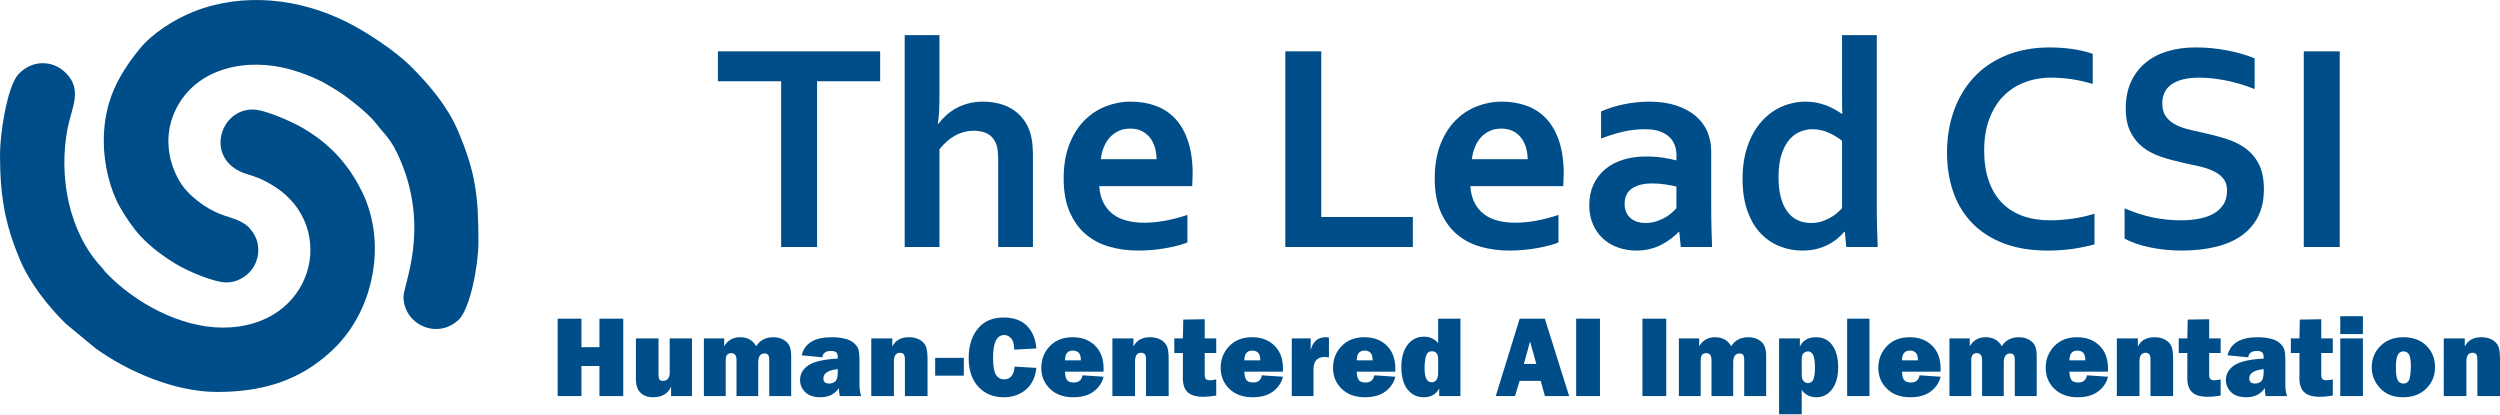
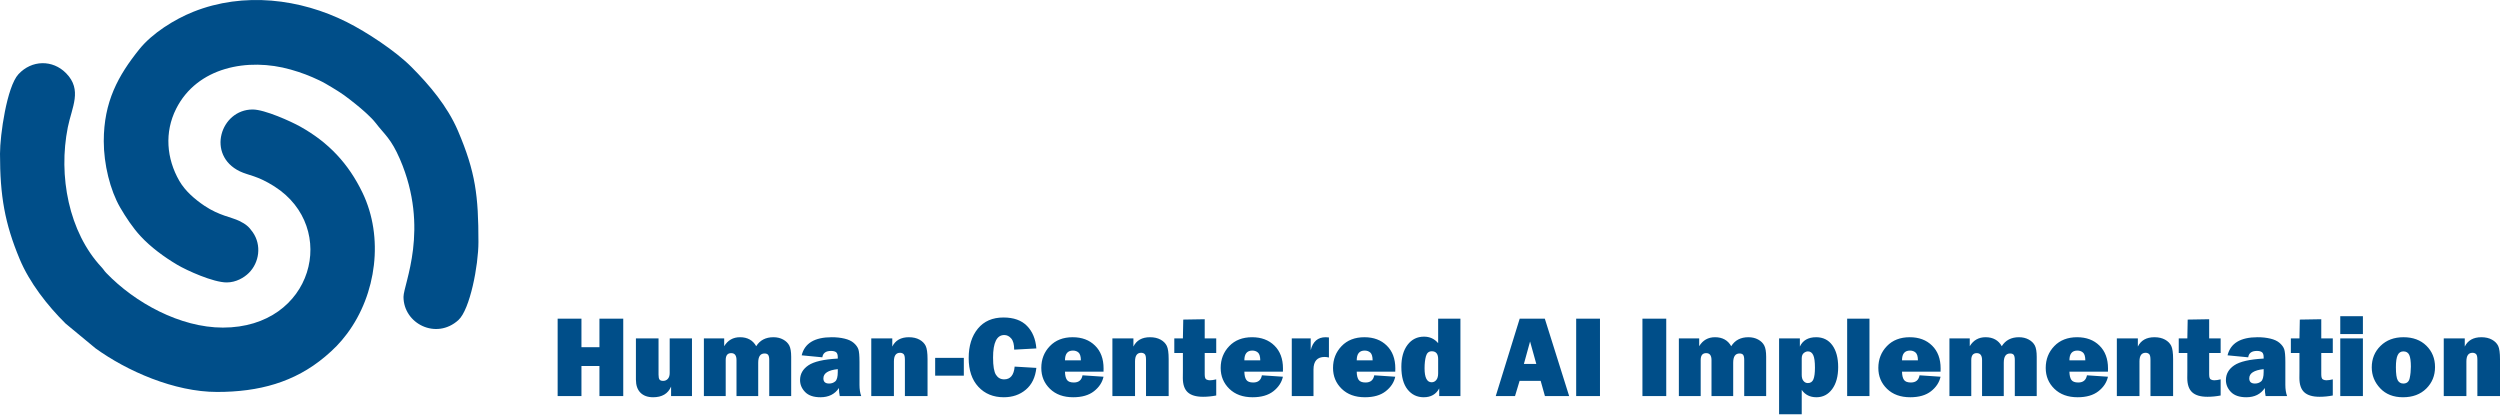
<svg xmlns="http://www.w3.org/2000/svg" width="2472" height="410" fill="none" viewBox="0 0 2472 410">
-   <path fill="#004E89" d="M807.946 244.208H772.4V80.368h-62.529V50.732h160.437v29.636h-62.362v163.84ZM928.931 91.812c0 7.268-.104 13.199-.334 17.878-.251 4.699-.648 8.897-1.253 12.656h.605c2.026-2.673 4.491-5.388 7.415-8.103 2.944-2.674 6.16-5.034 9.711-7.018 3.509-1.984 7.518-3.613 12.009-4.845 4.49-1.232 9.44-1.88 14.807-1.88 4.636 0 9.147.46 13.533 1.4 4.407.877 8.5 2.318 12.301 4.239 3.805 1.922 7.245 4.449 10.425 7.561 3.11 3.049 5.76 6.704 7.89 10.964 1.84 3.697 3.15 7.853 4.05 12.426.84 4.658 1.28 10.276 1.28 16.938v90.18h-34.359v-85.585c0-4.344-.208-7.895-.605-10.61-.397-2.757-1.024-5.137-2.026-7.163-2.026-4.24-4.887-7.247-8.625-8.981-3.76-1.733-8.062-2.61-12.886-2.61-6.621.083-12.761 1.67-18.421 4.782-5.638 3.049-10.776 7.602-15.517 13.575v96.592h-34.376V34.734h34.376v57.078Zm202.369 128.4c6.67 0 13.62-.648 20.83-1.984 7.26-1.337 14.57-3.258 21.99-5.723v27.213c-4.41 1.921-11.22 3.759-20.41 5.472-9.12 1.733-18.67 2.569-28.48 2.569-9.92 0-19.36-1.274-28.3-3.843-8.9-2.527-16.69-6.662-23.41-12.343-6.67-5.681-11.95-13.095-15.9-22.138-3.9-9.085-5.87-20.049-5.87-32.977 0-12.74 1.82-23.85 5.52-33.436 3.65-9.524 8.6-17.418 14.76-23.704 6.19-6.266 13.24-10.965 21.24-14.119 7.96-3.111 16.21-4.699 24.69-4.699 8.9 0 17.08 1.337 24.6 4.052 7.46 2.673 13.97 6.913 19.4 12.698 5.5 5.785 9.74 13.178 12.74 22.263 3.07 9.148 4.6 19.861 4.6 32.309-.11 4.782-.25 8.876-.44 12.238h-91.96c.5 6.516 1.92 12.051 4.35 16.687 2.42 4.595 5.53 8.354 9.48 11.215 3.9 2.861 8.44 4.992 13.64 6.266 5.22 1.336 10.86 1.984 16.93 1.984Zm-13.74-93.042c-4.34 0-8.18.794-11.59 2.381-3.36 1.629-6.29 3.738-8.75 6.516-2.46 2.757-4.39 5.973-5.83 9.628-1.48 3.655-2.42 7.56-2.9 11.695h55.09c0-4.135-.54-8.04-1.67-11.695-1.08-3.655-2.71-6.871-4.88-9.628-2.18-2.778-4.89-4.887-8.11-6.516-3.25-1.587-7.01-2.381-11.36-2.381ZM1306.46 50.732v163.841h90.56v29.635h-126.1V50.732h35.54Zm191.75 169.48c6.66 0 13.63-.648 20.84-1.984 7.27-1.337 14.58-3.258 21.97-5.723v27.213c-4.39 1.921-11.21 3.759-20.38 5.472-9.15 1.733-18.67 2.569-28.51 2.569-9.92 0-19.34-1.274-28.28-3.843-8.9-2.527-16.71-6.662-23.41-12.343-6.66-5.681-11.95-13.095-15.91-22.138-3.89-9.085-5.87-20.049-5.87-32.977 0-12.74 1.83-23.85 5.53-33.436 3.66-9.524 8.58-17.418 14.77-23.704 6.16-6.266 13.24-10.965 21.24-14.119 7.93-3.111 16.18-4.699 24.68-4.699 8.88 0 17.09 1.337 24.58 4.052 7.46 2.673 14 6.913 19.43 12.698 5.47 5.785 9.71 13.178 12.74 22.263 3.04 9.148 4.57 19.861 4.57 32.309-.08 4.782-.23 8.876-.44 12.238h-91.93c.48 6.516 1.92 12.051 4.34 16.687 2.42 4.595 5.51 8.354 9.48 11.215 3.89 2.861 8.44 4.992 13.62 6.266 5.24 1.336 10.86 1.984 16.94 1.984Zm-13.72-93.042c-4.35 0-8.21.794-11.62 2.381-3.36 1.629-6.26 3.738-8.73 6.516-2.46 2.757-4.4 5.973-5.82 9.628-1.49 3.655-2.43 7.56-2.93 11.695h55.12c0-4.135-.55-8.04-1.67-11.695-1.09-3.655-2.72-6.871-4.91-9.628-2.17-2.778-4.89-4.887-8.08-6.516-3.26-1.587-7.02-2.381-11.36-2.381Zm175.99 102.127h-.6c-1.93 2.025-4.2 4.093-6.92 6.223-2.71 2.11-5.82 4.135-9.27 6.015-3.47 1.88-7.31 3.362-11.55 4.49-4.26 1.149-8.85 1.734-13.78 1.734-6.67 0-12.89-1.024-18.67-3.112-5.83-2.068-10.76-5.075-14.92-8.981-4.13-3.905-7.41-8.583-9.77-14.18-2.38-5.535-3.55-11.738-3.55-18.567 0-7.539 1.38-14.264 4.09-20.3 2.76-5.973 6.62-11.006 11.51-15.141 4.93-4.156 10.82-7.31 17.67-9.482 6.83-2.172 14.43-3.258 22.72-3.258 6.08 0 11.65.397 16.79 1.128 5.08.793 9.59 1.733 13.43 2.757v-5.618c0-3.258-.54-6.433-1.67-9.44-1.09-3.049-2.86-5.723-5.35-8.104-2.46-2.36-5.68-4.197-9.62-5.618-3.95-1.378-8.8-2.067-14.48-2.067-6.91 0-13.86.731-20.82 2.255-6.91 1.546-14.47 3.864-22.58 6.913v-26.753c7.06-3.07 14.52-5.43 22.43-7.059 7.94-1.692 16.19-2.527 24.88-2.632 10.23 0 19.21 1.253 26.88 3.76 7.64 2.527 14.12 5.973 19.25 10.379 5.18 4.386 9.09 9.566 11.66 15.539 2.5 5.994 3.8 12.51 3.8 19.506v52.838c0 9.294.08 17.251.29 23.913.19 6.621.4 12.531.58 17.773h-30.95l-1.48-14.911Zm-2.82-44.84c-3.26-.794-7.02-1.483-11.26-2.13-4.24-.627-8.54-.94-12.84-.94-8.4 0-15.02 1.692-19.84 4.991-4.89 3.363-7.31 8.438-7.31 15.309 0 3.174.54 5.931 1.67 8.291 1.09 2.381 2.57 4.365 4.45 5.89 1.88 1.524 4.09 2.715 6.56 3.508 2.52.731 5.2 1.128 7.95 1.128 3.47 0 6.77-.439 9.84-1.378 3.05-.898 5.91-2.068 8.48-3.467a40.452 40.452 0 0 0 7.02-4.678c2.07-1.776 3.86-3.467 5.28-5.096v-21.428Zm133.08 36.047c3.36 0 6.58-.439 9.63-1.274a47.633 47.633 0 0 0 8.6-3.509c2.72-1.482 5.08-3.07 7.16-4.803 2.07-1.775 3.85-3.446 5.29-5.075v-66.56c-4.05-3.32-8.61-6.035-13.6-8.249-5.03-2.172-10.36-3.258-15.93-3.258-3.57 0-7.31.731-11.22 2.172-3.9 1.42-7.45 3.884-10.71 7.393-3.22 3.467-5.93 8.312-8.1 14.473-2.18 6.182-3.26 14.076-3.26 23.6 0 14.139 2.71 25.145 8.2 33.04 5.43 7.957 13.43 11.946 23.94 12.05Zm-67.69-43.607c0-12.239 1.67-23.203 5.08-32.789 3.36-9.566 8-17.627 13.82-24.143 5.83-6.516 12.55-11.361 20.05-14.619 7.56-3.217 15.37-4.846 23.46-4.846 3.8 0 7.37.355 10.77 1.003 3.36.689 6.56 1.629 9.53 2.757 3 1.19 5.78 2.464 8.39 3.905 2.61 1.483 5.03 2.966 7.27 4.49h.29c-.1-1.921-.21-4.636-.25-8.145-.04-3.55-.04-7.351-.04-11.507V34.734h34.35v167.788c0 9.294.11 17.251.3 23.913.21 6.621.39 12.594.6 17.773h-31.05l-1.44-14.953h-.59c-2.03 2.401-4.45 4.782-7.31 7.101-2.86 2.276-5.97 4.302-9.44 5.973-3.4 1.691-7.2 3.007-11.3 4.009-4.11.94-8.54 1.421-13.38 1.421-7.67 0-14.98-1.337-21.98-4.052-6.97-2.715-13.24-6.85-18.81-12.489-5.54-5.681-9.99-13.032-13.35-22.18-3.3-9.085-4.97-19.798-4.97-32.141ZM2028.22 76.798c-9.63 0-18.57 1.587-26.71 4.803-8.17 3.154-15.12 7.79-20.95 13.868-5.87 6.077-10.42 13.575-13.68 22.513-3.3 8.939-4.93 19.172-4.93 30.617 0 11.424 1.49 21.449 4.49 30.074 2.97 8.647 7.25 15.852 12.89 21.637 5.57 5.785 12.38 10.171 20.44 13.136 8.05 2.903 17.19 4.386 27.41 4.386 7.35 0 14.8-.543 22.4-1.671 7.67-1.086 14.77-2.715 21.45-4.845v30.283c-6.76 1.921-14.03 3.404-21.82 4.532-7.85 1.086-15.96 1.629-24.35 1.629-16.4 0-30.83-2.318-43.26-7.017-12.4-4.679-22.82-11.299-31.22-19.841-8.33-8.542-14.66-18.775-18.86-30.659-4.19-11.904-6.32-25.103-6.32-39.472 0-14.765 2.27-28.424 6.76-41.08 4.49-12.635 10.97-23.6 19.47-32.83 8.43-9.294 19-16.542 31.7-21.888 12.7-5.284 27.07-7.999 43.06-8.082 8.19 0 15.94.543 23.31 1.629 7.31 1.127 13.93 2.652 19.8 4.678V83.02c-7.71-2.318-14.91-3.884-21.57-4.824-6.62-.94-13.14-1.4-19.51-1.4Zm173.87 111.754c0-4.887-1.2-8.876-3.62-11.905-2.42-3.049-5.68-5.513-9.81-7.455-4.16-1.964-8.8-3.509-13.93-4.741-5.14-1.17-10.57-2.36-16.21-3.509-7.5-1.671-14.7-3.592-21.51-5.868-6.83-2.277-12.85-5.431-18.05-9.42-5.18-4.009-9.31-9.105-12.38-15.266-3.11-6.182-4.64-13.889-4.64-23.161 0-10.213 1.78-19.11 5.37-26.712 3.57-7.56 8.46-13.826 14.58-18.817 6.18-4.95 13.32-8.646 21.63-11.11 8.23-2.465 17.53-3.697 27.84-3.697 10.32 0 20.7.981 31.12 3.007 10.42 2.026 19.36 4.636 26.9 7.79v30.387c-10.02-3.968-19.65-6.829-28.88-8.604-9.19-1.775-17.88-2.673-25.96-2.673-11.66 0-20.66 2.13-26.96 6.37-6.33 4.26-9.49 10.63-9.49 19.13 0 4.929 1.03 8.98 3.12 12.196 2.06 3.154 4.82 5.765 8.37 7.853 3.57 2.068 7.67 3.739 12.3 5.033 4.6 1.233 9.48 2.36 14.66 3.446 8.21 1.734 16.02 3.76 23.41 6.036 7.46 2.214 14.08 5.367 19.87 9.419 5.72 4.114 10.31 9.336 13.68 15.852 3.34 6.516 5.03 14.869 5.03 24.999 0 10.421-1.92 19.443-5.79 27.045-3.84 7.623-9.33 13.93-16.43 18.922-7.06 4.929-15.67 8.646-25.77 11.069-10.18 2.402-21.24 3.592-33.29 3.592-10.53 0-20.89-1.023-31.06-3.112-10.17-2.067-18.63-4.991-25.4-8.73V205.99c9.59 4.157 18.88 7.164 27.97 9.044 9.02 1.858 18.42 2.798 28.05 2.798 5.57 0 11.11-.438 16.47-1.378 5.39-.877 10.24-2.465 14.54-4.678 4.28-2.235 7.75-5.243 10.36-9.106 2.61-3.801 3.91-8.479 3.91-14.118Zm75.89 55.658V50.733h35.55V244.21h-35.55Z" />
+   <path fill="#none" d="M807.946 244.208H772.4V80.368h-62.529V50.732h160.437v29.636h-62.362v163.84ZM928.931 91.812c0 7.268-.104 13.199-.334 17.878-.251 4.699-.648 8.897-1.253 12.656h.605c2.026-2.673 4.491-5.388 7.415-8.103 2.944-2.674 6.16-5.034 9.711-7.018 3.509-1.984 7.518-3.613 12.009-4.845 4.49-1.232 9.44-1.88 14.807-1.88 4.636 0 9.147.46 13.533 1.4 4.407.877 8.5 2.318 12.301 4.239 3.805 1.922 7.245 4.449 10.425 7.561 3.11 3.049 5.76 6.704 7.89 10.964 1.84 3.697 3.15 7.853 4.05 12.426.84 4.658 1.28 10.276 1.28 16.938v90.18h-34.359v-85.585c0-4.344-.208-7.895-.605-10.61-.397-2.757-1.024-5.137-2.026-7.163-2.026-4.24-4.887-7.247-8.625-8.981-3.76-1.733-8.062-2.61-12.886-2.61-6.621.083-12.761 1.67-18.421 4.782-5.638 3.049-10.776 7.602-15.517 13.575v96.592h-34.376V34.734h34.376v57.078Zm202.369 128.4c6.67 0 13.62-.648 20.83-1.984 7.26-1.337 14.57-3.258 21.99-5.723v27.213c-4.41 1.921-11.22 3.759-20.41 5.472-9.12 1.733-18.67 2.569-28.48 2.569-9.92 0-19.36-1.274-28.3-3.843-8.9-2.527-16.69-6.662-23.41-12.343-6.67-5.681-11.95-13.095-15.9-22.138-3.9-9.085-5.87-20.049-5.87-32.977 0-12.74 1.82-23.85 5.52-33.436 3.65-9.524 8.6-17.418 14.76-23.704 6.19-6.266 13.24-10.965 21.24-14.119 7.96-3.111 16.21-4.699 24.69-4.699 8.9 0 17.08 1.337 24.6 4.052 7.46 2.673 13.97 6.913 19.4 12.698 5.5 5.785 9.74 13.178 12.74 22.263 3.07 9.148 4.6 19.861 4.6 32.309-.11 4.782-.25 8.876-.44 12.238h-91.96c.5 6.516 1.92 12.051 4.35 16.687 2.42 4.595 5.53 8.354 9.48 11.215 3.9 2.861 8.44 4.992 13.64 6.266 5.22 1.336 10.86 1.984 16.93 1.984Zm-13.74-93.042c-4.34 0-8.18.794-11.59 2.381-3.36 1.629-6.29 3.738-8.75 6.516-2.46 2.757-4.39 5.973-5.83 9.628-1.48 3.655-2.42 7.56-2.9 11.695h55.09c0-4.135-.54-8.04-1.67-11.695-1.08-3.655-2.71-6.871-4.88-9.628-2.18-2.778-4.89-4.887-8.11-6.516-3.25-1.587-7.01-2.381-11.36-2.381ZM1306.46 50.732v163.841h90.56v29.635h-126.1V50.732h35.54Zm191.75 169.48c6.66 0 13.63-.648 20.84-1.984 7.27-1.337 14.58-3.258 21.97-5.723v27.213c-4.39 1.921-11.21 3.759-20.38 5.472-9.15 1.733-18.67 2.569-28.51 2.569-9.92 0-19.34-1.274-28.28-3.843-8.9-2.527-16.71-6.662-23.41-12.343-6.66-5.681-11.95-13.095-15.91-22.138-3.89-9.085-5.87-20.049-5.87-32.977 0-12.74 1.83-23.85 5.53-33.436 3.66-9.524 8.58-17.418 14.77-23.704 6.16-6.266 13.24-10.965 21.24-14.119 7.93-3.111 16.18-4.699 24.68-4.699 8.88 0 17.09 1.337 24.58 4.052 7.46 2.673 14 6.913 19.43 12.698 5.47 5.785 9.71 13.178 12.74 22.263 3.04 9.148 4.57 19.861 4.57 32.309-.08 4.782-.23 8.876-.44 12.238h-91.93c.48 6.516 1.92 12.051 4.34 16.687 2.42 4.595 5.51 8.354 9.48 11.215 3.89 2.861 8.44 4.992 13.62 6.266 5.24 1.336 10.86 1.984 16.94 1.984Zm-13.72-93.042c-4.35 0-8.21.794-11.62 2.381-3.36 1.629-6.26 3.738-8.73 6.516-2.46 2.757-4.4 5.973-5.82 9.628-1.49 3.655-2.43 7.56-2.93 11.695h55.12c0-4.135-.55-8.04-1.67-11.695-1.09-3.655-2.72-6.871-4.91-9.628-2.17-2.778-4.89-4.887-8.08-6.516-3.26-1.587-7.02-2.381-11.36-2.381Zm175.99 102.127h-.6c-1.93 2.025-4.2 4.093-6.92 6.223-2.71 2.11-5.82 4.135-9.27 6.015-3.47 1.88-7.31 3.362-11.55 4.49-4.26 1.149-8.85 1.734-13.78 1.734-6.67 0-12.89-1.024-18.67-3.112-5.83-2.068-10.76-5.075-14.92-8.981-4.13-3.905-7.41-8.583-9.77-14.18-2.38-5.535-3.55-11.738-3.55-18.567 0-7.539 1.38-14.264 4.09-20.3 2.76-5.973 6.62-11.006 11.51-15.141 4.93-4.156 10.82-7.31 17.67-9.482 6.83-2.172 14.43-3.258 22.72-3.258 6.08 0 11.65.397 16.79 1.128 5.08.793 9.59 1.733 13.43 2.757v-5.618c0-3.258-.54-6.433-1.67-9.44-1.09-3.049-2.86-5.723-5.35-8.104-2.46-2.36-5.68-4.197-9.62-5.618-3.95-1.378-8.8-2.067-14.48-2.067-6.91 0-13.86.731-20.82 2.255-6.91 1.546-14.47 3.864-22.58 6.913v-26.753c7.06-3.07 14.52-5.43 22.43-7.059 7.94-1.692 16.19-2.527 24.88-2.632 10.23 0 19.21 1.253 26.88 3.76 7.64 2.527 14.12 5.973 19.25 10.379 5.18 4.386 9.09 9.566 11.66 15.539 2.5 5.994 3.8 12.51 3.8 19.506v52.838c0 9.294.08 17.251.29 23.913.19 6.621.4 12.531.58 17.773h-30.95l-1.48-14.911Zm-2.82-44.84c-3.26-.794-7.02-1.483-11.26-2.13-4.24-.627-8.54-.94-12.84-.94-8.4 0-15.02 1.692-19.84 4.991-4.89 3.363-7.31 8.438-7.31 15.309 0 3.174.54 5.931 1.67 8.291 1.09 2.381 2.57 4.365 4.45 5.89 1.88 1.524 4.09 2.715 6.56 3.508 2.52.731 5.2 1.128 7.95 1.128 3.47 0 6.77-.439 9.84-1.378 3.05-.898 5.91-2.068 8.48-3.467a40.452 40.452 0 0 0 7.02-4.678c2.07-1.776 3.86-3.467 5.28-5.096v-21.428Zm133.08 36.047c3.36 0 6.58-.439 9.63-1.274a47.633 47.633 0 0 0 8.6-3.509c2.72-1.482 5.08-3.07 7.16-4.803 2.07-1.775 3.85-3.446 5.29-5.075v-66.56c-4.05-3.32-8.61-6.035-13.6-8.249-5.03-2.172-10.36-3.258-15.93-3.258-3.57 0-7.31.731-11.22 2.172-3.9 1.42-7.45 3.884-10.71 7.393-3.22 3.467-5.93 8.312-8.1 14.473-2.18 6.182-3.26 14.076-3.26 23.6 0 14.139 2.71 25.145 8.2 33.04 5.43 7.957 13.43 11.946 23.94 12.05Zm-67.69-43.607c0-12.239 1.67-23.203 5.08-32.789 3.36-9.566 8-17.627 13.82-24.143 5.83-6.516 12.55-11.361 20.05-14.619 7.56-3.217 15.37-4.846 23.46-4.846 3.8 0 7.37.355 10.77 1.003 3.36.689 6.56 1.629 9.53 2.757 3 1.19 5.78 2.464 8.39 3.905 2.61 1.483 5.03 2.966 7.27 4.49h.29c-.1-1.921-.21-4.636-.25-8.145-.04-3.55-.04-7.351-.04-11.507V34.734h34.35v167.788c0 9.294.11 17.251.3 23.913.21 6.621.39 12.594.6 17.773h-31.05l-1.44-14.953h-.59c-2.03 2.401-4.45 4.782-7.31 7.101-2.86 2.276-5.97 4.302-9.44 5.973-3.4 1.691-7.2 3.007-11.3 4.009-4.11.94-8.54 1.421-13.38 1.421-7.67 0-14.98-1.337-21.98-4.052-6.97-2.715-13.24-6.85-18.81-12.489-5.54-5.681-9.99-13.032-13.35-22.18-3.3-9.085-4.97-19.798-4.97-32.141ZM2028.22 76.798c-9.63 0-18.57 1.587-26.71 4.803-8.17 3.154-15.12 7.79-20.95 13.868-5.87 6.077-10.42 13.575-13.68 22.513-3.3 8.939-4.93 19.172-4.93 30.617 0 11.424 1.49 21.449 4.49 30.074 2.97 8.647 7.25 15.852 12.89 21.637 5.57 5.785 12.38 10.171 20.44 13.136 8.05 2.903 17.19 4.386 27.41 4.386 7.35 0 14.8-.543 22.4-1.671 7.67-1.086 14.77-2.715 21.45-4.845v30.283c-6.76 1.921-14.03 3.404-21.82 4.532-7.85 1.086-15.96 1.629-24.35 1.629-16.4 0-30.83-2.318-43.26-7.017-12.4-4.679-22.82-11.299-31.22-19.841-8.33-8.542-14.66-18.775-18.86-30.659-4.19-11.904-6.32-25.103-6.32-39.472 0-14.765 2.27-28.424 6.76-41.08 4.49-12.635 10.97-23.6 19.47-32.83 8.43-9.294 19-16.542 31.7-21.888 12.7-5.284 27.07-7.999 43.06-8.082 8.19 0 15.94.543 23.31 1.629 7.31 1.127 13.93 2.652 19.8 4.678V83.02c-7.71-2.318-14.91-3.884-21.57-4.824-6.62-.94-13.14-1.4-19.51-1.4Zm173.87 111.754c0-4.887-1.2-8.876-3.62-11.905-2.42-3.049-5.68-5.513-9.81-7.455-4.16-1.964-8.8-3.509-13.93-4.741-5.14-1.17-10.57-2.36-16.21-3.509-7.5-1.671-14.7-3.592-21.51-5.868-6.83-2.277-12.85-5.431-18.05-9.42-5.18-4.009-9.31-9.105-12.38-15.266-3.11-6.182-4.64-13.889-4.64-23.161 0-10.213 1.78-19.11 5.37-26.712 3.57-7.56 8.46-13.826 14.58-18.817 6.18-4.95 13.32-8.646 21.63-11.11 8.23-2.465 17.53-3.697 27.84-3.697 10.32 0 20.7.981 31.12 3.007 10.42 2.026 19.36 4.636 26.9 7.79v30.387c-10.02-3.968-19.65-6.829-28.88-8.604-9.19-1.775-17.88-2.673-25.96-2.673-11.66 0-20.66 2.13-26.96 6.37-6.33 4.26-9.49 10.63-9.49 19.13 0 4.929 1.03 8.98 3.12 12.196 2.06 3.154 4.82 5.765 8.37 7.853 3.57 2.068 7.67 3.739 12.3 5.033 4.6 1.233 9.48 2.36 14.66 3.446 8.21 1.734 16.02 3.76 23.41 6.036 7.46 2.214 14.08 5.367 19.87 9.419 5.72 4.114 10.31 9.336 13.68 15.852 3.34 6.516 5.03 14.869 5.03 24.999 0 10.421-1.92 19.443-5.79 27.045-3.84 7.623-9.33 13.93-16.43 18.922-7.06 4.929-15.67 8.646-25.77 11.069-10.18 2.402-21.24 3.592-33.29 3.592-10.53 0-20.89-1.023-31.06-3.112-10.17-2.067-18.63-4.991-25.4-8.73V205.99c9.59 4.157 18.88 7.164 27.97 9.044 9.02 1.858 18.42 2.798 28.05 2.798 5.57 0 11.11-.438 16.47-1.378 5.39-.877 10.24-2.465 14.54-4.678 4.28-2.235 7.75-5.243 10.36-9.106 2.61-3.801 3.91-8.479 3.91-14.118Zm75.89 55.658V50.733h35.55V244.21h-35.55Z" />
  <path fill="#004E89" fill-rule="evenodd" d="M102.605 139.615c0 22.723 6.266 48.411 16.186 65.516 5.555 9.586 12.573 20.132 20.133 28.319 10.129 10.944 23.328 20.655 36.256 28.32 9.607 5.701 35.671 17.501 49.016 17.501 9.231 0 17.23-4.782 21.908-9.44 10.297-10.275 12.719-27.4 3.885-40.119-3.968-5.723-7.038-8.145-13.408-11.278-7.623-3.738-19.799-5.158-34.439-14.974-9.44-6.349-19.026-14.557-24.811-24.582-12.719-22.096-14.828-48.118-3.195-71.258 20.759-41.29 70.945-50.855 113.299-38.846 10.735 3.05 18.985 6.245 28.278 10.672 4.302 2.026 8.229 4.407 12.218 6.788 4.365 2.61 8.207 5.012 12.155 7.79 3.884 2.757 7.456 5.66 11.277 8.667 5.994 4.762 15.685 13.136 20.071 18.88 8.855 11.591 15.12 15.183 24.038 35.817 29.803 69.024 3.509 123.679 3.509 136.127 0 26.544 32.371 42.876 54.3 22.952 11.445-10.421 19.799-53.987 19.799-77.106 0-45.508-2.778-69.129-20.217-109.917-10.505-24.602-28.445-45.55-46.03-63.218-15.872-15.956-44.442-34.648-63.886-44.4-46.114-23.12-102.022-30.012-151.749-10.193-18.712 7.477-40.683 21.24-53.318 36.925-21.01 26.106-35.275 51.94-35.275 91.057Z" clip-rule="evenodd" />
  <path fill="#004E89" fill-rule="evenodd" d="M0 151.979c0 41.707 4.72 68.878 19.402 104.09 9.649 23.224 27.505 46.113 45.424 63.823l29.615 24.519c31.034 22.451 77.9 43.148 120.254 43.148 41.247 0 76.543-9.503 106.679-34.857 8.479-7.121 14.933-13.554 21.846-22.806 29.113-39.033 36.443-95.297 15.245-139.301-13.846-28.737-33.415-49.747-61.777-65.536-8.708-4.845-34.856-16.791-46.844-16.791-31.849 0-46.009 45.111-12.698 61.15 8.751 4.198 17.126 4.031 34.355 15.037 63.678 40.642 38.512 139.468-51.104 139.468-42.271 0-86.964-24.56-115.201-53.903-2.276-2.339-2.589-3.425-4.72-5.723-32.621-34.856-42.98-90.618-33.436-138.382 4.01-20.028 14.598-36.966-1.692-53.527-13.345-13.576-33.958-13.158-47.074.96C6.788 85.691 0 133.56 0 151.98Z" clip-rule="evenodd" />
  <path fill="#004E89" d="M616.266 315.087v76.563h-23.537v-29.74h-17.793v29.74h-23.538v-76.563h23.538v28.236h17.793v-28.236h23.537Zm67.959 19.506v57.057H663.57v-9.377c-3.028 7.017-8.938 10.526-17.731 10.526-5.409 0-9.607-1.525-12.593-4.532-2.966-2.987-4.449-7.31-4.449-12.907v-40.767h22.368v35.88c0 2.276.313 3.843.919 4.762.647.919 1.838 1.378 3.634 1.378 1.921 0 3.467-.689 4.678-2.047 1.211-1.357 1.796-3.299 1.796-5.764v-34.209h22.033Zm98.096 57.057h-21.699v-35.692c0-2.381-.355-4.052-1.045-5.012-.689-.961-1.879-1.42-3.634-1.42-4.135 0-6.223 3.028-6.223 9.126v32.998h-21.47V356c0-4.553-1.754-6.829-5.263-6.829-3.613 0-5.409 2.276-5.409 6.829v35.65h-21.574v-57.057h20.071v7.727c3.613-5.91 8.813-8.876 15.663-8.876 7.331 0 12.698 2.966 15.998 8.876 3.696-5.91 9.377-8.876 17.021-8.876 3.655 0 6.871.773 9.628 2.298 2.798 1.524 4.803 3.508 6.056 5.91 1.232 2.402 1.88 6.14 1.88 11.194v38.804Zm69.254 0h-21.219c-.543-2.443-.815-5.096-.815-7.978-4.03 6.078-10.129 9.127-18.316 9.127-6.745 0-11.779-1.734-15.12-5.159-3.342-3.446-5.012-7.372-5.012-11.8 0-6.014 2.735-10.86 8.207-14.577 5.472-3.718 15.162-5.952 29.093-6.704v-1.295c0-2.527-.564-4.198-1.692-5.033-1.128-.815-2.799-1.232-4.971-1.232-5.137 0-7.998 2.088-8.604 6.307l-20.425-1.963c2.903-11.926 12.823-17.899 29.719-17.899 4.594 0 8.813.46 12.656 1.379s6.892 2.339 9.126 4.281c2.235 1.963 3.739 4.01 4.511 6.161.773 2.193 1.149 6.349 1.149 12.51v22.764c0 4.324.585 8.041 1.713 11.111Zm-23.182-26.649c-9.482 1.003-14.223 4.052-14.223 9.127 0 3.404 1.88 5.117 5.639 5.117 2.381 0 4.407-.711 6.077-2.131 1.671-1.399 2.507-4.532 2.507-9.377v-2.736Zm88.76 26.649h-22.389v-35.922c0-2.965-.438-4.845-1.357-5.659-.919-.815-2.047-1.233-3.425-1.233-4.052 0-6.078 2.841-6.078 8.521v34.293h-22.388v-57.057h20.78v8.082c3.049-6.14 8.521-9.231 16.395-9.231 4.135 0 7.623.815 10.505 2.402 2.84 1.587 4.887 3.634 6.119 6.161 1.211 2.506 1.838 6.892 1.838 13.137v36.506Zm35.88-37.78v17.564h-28.341V353.87h28.341Zm50.247 8.625 21.47 1.274c-1 9.356-4.47 16.52-10.38 21.511-5.91 5.013-13.18 7.519-21.803 7.519-10.4 0-18.775-3.446-25.145-10.317-6.39-6.871-9.586-16.374-9.586-28.466 0-12.009 3.028-21.679 9.064-29.051 6.057-7.351 14.494-11.027 25.312-11.027 10.128 0 17.898 2.778 23.348 8.375 5.41 5.576 8.48 13.011 9.19 22.221l-21.93 1.191c0-5.096-.96-8.772-2.922-11.048-1.942-2.277-4.26-3.405-6.892-3.405-7.372 0-11.069 7.435-11.069 22.347 0 8.333.961 14.014 2.882 17 1.922 3.008 4.616 4.49 8.083 4.49 6.182 0 9.648-4.197 10.378-12.614Zm67.1 8.605 20.78 1.399c-1.23 5.618-4.38 10.4-9.46 14.369-5.05 3.947-11.9 5.931-20.53 5.931-9.6 0-17.25-2.778-22.97-8.333-5.72-5.556-8.56-12.427-8.56-20.634 0-8.542 2.8-15.727 8.46-21.595 5.64-5.869 13.17-8.793 22.57-8.793 9.13 0 16.48 2.757 22.1 8.292 5.64 5.513 8.44 13.032 8.44 22.555 0 .773 0 1.859-.05 3.237h-38.11c.08 3.634.71 6.307 1.92 8.062 1.17 1.733 3.45 2.631 6.83 2.631 4.87 0 7.73-2.381 8.58-7.121Zm-1.6-14.808c-.05-3.822-.82-6.37-2.3-7.685-1.48-1.316-3.34-1.964-5.58-1.964-5.24 0-7.85 3.217-7.85 9.649h15.73Zm86.79 35.358h-22.39v-35.922c0-2.965-.43-4.845-1.35-5.659-.92-.815-2.05-1.233-3.43-1.233-4.05 0-6.08 2.841-6.08 8.521v34.293h-22.38v-57.057h20.78v8.082c3.05-6.14 8.52-9.231 16.39-9.231 4.16 0 7.62.815 10.51 2.402 2.84 1.587 4.88 3.634 6.11 6.161 1.24 2.506 1.84 6.892 1.84 13.137v36.506Zm47.04-57.057v14.473h-11.39v21.01c0 2.903.55 4.595 1.63 5.138 1.09.543 2.22.814 3.36.814 1.8 0 3.91-.313 6.4-.919v15.956c-4.41.836-8.76 1.274-13 1.274-6.89 0-11.94-1.483-15.18-4.448-3.21-2.945-4.84-7.665-4.84-14.139l.06-6.683v-18.003h-8.5v-14.473h8.5l.35-18.587 21.22-.355v18.942h11.39Zm45.15 36.507 20.78 1.399c-1.23 5.618-4.39 10.4-9.44 14.369-5.06 3.947-11.91 5.931-20.53 5.931-9.61 0-17.27-2.778-23-8.333-5.7-5.556-8.56-12.427-8.56-20.634 0-8.542 2.82-15.727 8.46-21.595 5.64-5.869 13.18-8.793 22.6-8.793 9.1 0 16.48 2.757 22.09 8.292 5.62 5.513 8.44 13.032 8.44 22.555 0 .773-.02 1.859-.06 3.237h-38.12c.09 3.634.71 6.307 1.93 8.062 1.19 1.733 3.46 2.631 6.82 2.631 4.89 0 7.73-2.381 8.59-7.121Zm-1.61-14.808c-.04-3.822-.79-6.37-2.3-7.685-1.48-1.316-3.34-1.964-5.55-1.964-5.24 0-7.88 3.217-7.88 9.649h15.73Zm52.63 35.358h-21.47v-57.057h18.71v11.654c2.13-8.542 7.04-12.803 14.79-12.803.79 0 1.86.084 3.24.23v19.841c-1.57-.355-2.97-.564-4.18-.564-7.39 0-11.09 4.156-11.09 12.447v26.252Zm60.08-20.55 20.76 1.399c-1.21 5.618-4.36 10.4-9.44 14.369-5.05 3.947-11.9 5.931-20.53 5.931-9.6 0-17.25-2.778-22.97-8.333-5.72-5.556-8.58-12.427-8.58-20.634 0-8.542 2.82-15.727 8.46-21.595 5.63-5.869 13.17-8.793 22.59-8.793 9.11 0 16.48 2.757 22.1 8.292 5.62 5.513 8.44 13.032 8.44 22.555 0 .773-.02 1.859-.07 3.237h-38.09c.06 3.634.69 6.307 1.9 8.062 1.19 1.733 3.47 2.631 6.83 2.631 4.89 0 7.73-2.381 8.6-7.121Zm-1.6-14.808c-.05-3.822-.82-6.37-2.3-7.685-1.5-1.316-3.36-1.964-5.58-1.964-5.24 0-7.85 3.217-7.85 9.649h15.73Zm86.81 35.358h-20.98v-7.581c-3.12 5.806-8.21 8.73-15.33 8.73-6.56 0-11.89-2.569-15.98-7.707-4.07-5.137-6.12-12.593-6.12-22.367 0-9.148 2.05-16.416 6.16-21.804 4.09-5.367 9.52-8.041 16.27-8.041 5.66 0 10.3 2.131 13.95 6.433v-24.226h22.03v76.563Zm-22.03-36.653c0-5.095-2.11-7.664-6.29-7.664-2.94 0-4.86 1.629-5.78 4.887-.9 3.237-1.36 7.226-1.36 11.925 0 9.231 2.34 13.846 7.02 13.846 1.77 0 3.3-.73 4.53-2.192 1.25-1.462 1.88-3.697 1.88-6.684v-14.118Zm105.59 36.653-4.21-15.037h-20.85l-4.53 15.037h-19.05l23.69-76.563h24.83l24.08 76.563h-23.96Zm-20.8-31.807h12.26l-6.16-22.18-6.1 22.18Zm75.23-44.756v76.563h-23.54v-76.563h23.54Zm65.52 0v76.563h-23.54v-76.563h23.54Zm98.8 76.563h-21.7v-35.692c0-2.381-.33-4.052-1.02-5.012-.69-.961-1.9-1.42-3.64-1.42-4.15 0-6.24 3.028-6.24 9.126v32.998h-21.45V356c0-4.553-1.77-6.829-5.26-6.829-3.64 0-5.43 2.276-5.43 6.829v35.65h-21.58v-57.057h20.1v7.727c3.59-5.91 8.79-8.876 15.64-8.876 7.35 0 12.7 2.966 16.02 8.876 3.69-5.91 9.37-8.876 17-8.876 3.65 0 6.87.773 9.65 2.298 2.79 1.524 4.8 3.508 6.03 5.91 1.25 2.402 1.88 6.14 1.88 11.194v38.804Zm35.17 18.003h-22.39v-75.06h20.55v8.082c2.88-6.14 8.25-9.231 16.1-9.231 6.81 0 12.14 2.632 16 7.916 3.85 5.304 5.77 12.489 5.77 21.615 0 9.106-1.97 16.374-5.91 21.741-3.93 5.368-9.13 8.083-15.6 8.083-6.35 0-11.2-2.444-14.52-7.289v24.143Zm0-38.888c0 2.548.56 4.511 1.73 5.911 1.15 1.399 2.59 2.109 4.31 2.109 2.67 0 4.51-1.253 5.53-3.738 1-2.486 1.5-6.307 1.5-11.445 0-5.952-.56-10.129-1.73-12.531-1.15-2.423-2.88-3.613-5.18-3.613-1.4 0-2.76.522-4.11 1.608-1.36 1.107-2.05 2.861-2.05 5.326v16.373Zm66.98-55.678v76.563h-22.06v-76.563h22.06Zm49.52 56.013 20.78 1.399c-1.24 5.618-4.39 10.4-9.44 14.369-5.06 3.947-11.91 5.931-20.53 5.931-9.61 0-17.28-2.778-22.98-8.333-5.72-5.556-8.58-12.427-8.58-20.634 0-8.542 2.82-15.727 8.46-21.595 5.64-5.869 13.18-8.793 22.6-8.793 9.1 0 16.47 2.757 22.09 8.292 5.62 5.513 8.44 13.032 8.44 22.555 0 .773-.02 1.859-.06 3.237h-38.12c.08 3.634.71 6.307 1.92 8.062 1.19 1.733 3.47 2.631 6.83 2.631 4.89 0 7.73-2.381 8.59-7.121Zm-1.61-14.808c-.04-3.822-.8-6.37-2.3-7.685-1.48-1.316-3.34-1.964-5.56-1.964-5.24 0-7.87 3.217-7.87 9.649h15.73Zm117.47 35.358h-21.67v-35.692c0-2.381-.36-4.052-1.05-5.012-.69-.961-1.88-1.42-3.63-1.42-4.16 0-6.23 3.028-6.23 9.126v32.998h-21.47V356c0-4.553-1.75-6.829-5.26-6.829-3.61 0-5.41 2.276-5.41 6.829v35.65h-21.59v-57.057h20.09v7.727c3.59-5.91 8.81-8.876 15.66-8.876 7.33 0 12.7 2.966 16 8.876 3.7-5.91 9.38-8.876 17.02-8.876 3.66 0 6.85.773 9.63 2.298 2.8 1.524 4.8 3.508 6.06 5.91 1.23 2.402 1.85 6.14 1.85 11.194v38.804Zm49.67-20.55 20.76 1.399c-1.21 5.618-4.37 10.4-9.44 14.369-5.06 3.947-11.91 5.931-20.53 5.931-9.61 0-17.25-2.778-22.98-8.333-5.72-5.556-8.58-12.427-8.58-20.634 0-8.542 2.82-15.727 8.46-21.595 5.66-5.869 13.18-8.793 22.6-8.793 9.1 0 16.47 2.757 22.09 8.292 5.62 5.513 8.44 13.032 8.44 22.555 0 .773-.02 1.859-.06 3.237h-38.1c.07 3.634.71 6.307 1.9 8.062 1.19 1.733 3.47 2.631 6.83 2.631 4.89 0 7.73-2.381 8.61-7.121Zm-1.61-14.808c-.04-3.822-.81-6.37-2.3-7.685-1.5-1.316-3.36-1.964-5.57-1.964-5.25 0-7.86 3.217-7.86 9.649h15.73Zm86.8 35.358h-22.39v-35.922c0-2.965-.44-4.845-1.36-5.659-.92-.815-2.05-1.233-3.42-1.233-4.06 0-6.08 2.841-6.08 8.521v34.293h-22.39v-57.057h20.78v8.082c3.05-6.14 8.52-9.231 16.39-9.231 4.14 0 7.63.815 10.51 2.402 2.84 1.587 4.89 3.634 6.12 6.161 1.21 2.506 1.84 6.892 1.84 13.137v36.506Zm47.01-57.057v14.473h-11.36v21.01c0 2.903.54 4.595 1.63 5.138a7.28 7.28 0 0 0 3.34.814c1.79 0 3.92-.313 6.39-.919v15.956c-4.39.836-8.73 1.274-12.99 1.274-6.89 0-11.93-1.483-15.16-4.448-3.22-2.945-4.85-7.665-4.85-14.139l.06-6.683v-18.003h-8.5v-14.473h8.5l.34-18.587 21.24-.355v18.942h11.36Zm65.7 57.057h-21.24c-.54-2.443-.79-5.096-.79-7.978-4.05 6.078-10.15 9.127-18.34 9.127-6.72 0-11.76-1.734-15.12-5.159-3.34-3.446-5.01-7.372-5.01-11.8 0-6.014 2.73-10.86 8.21-14.577 5.47-3.718 15.18-5.952 29.11-6.704v-1.295c0-2.527-.58-4.198-1.71-5.033-1.13-.815-2.8-1.232-4.97-1.232-5.14 0-8 2.088-8.59 6.307l-20.44-1.963c2.92-11.926 12.82-17.899 29.74-17.899 4.59 0 8.79.46 12.63 1.379 3.84.919 6.89 2.339 9.13 4.281 2.23 1.963 3.76 4.01 4.51 6.161.77 2.193 1.15 6.349 1.15 12.51v22.764c0 4.324.58 8.041 1.73 11.111Zm-23.18-26.649c-9.5 1.003-14.24 4.052-14.24 9.127 0 3.404 1.88 5.117 5.64 5.117 2.38 0 4.4-.711 6.09-2.131 1.65-1.399 2.51-4.532 2.51-9.377v-2.736Zm68.36-30.408v14.473h-11.39v21.01c0 2.903.55 4.595 1.63 5.138 1.09.543 2.22.814 3.36.814 1.8 0 3.91-.313 6.4-.919v15.956c-4.41.836-8.76 1.274-13.02 1.274-6.87 0-11.92-1.483-15.16-4.448-3.21-2.945-4.84-7.665-4.84-14.139l.06-6.683v-18.003h-8.5v-14.473h8.5l.35-18.587 21.22-.355v18.942h11.39Zm29.78-21.929v17.689h-22.39v-17.689h22.39Zm0 21.929v57.057h-22.39v-57.057h22.39Zm39.64 58.206c-9.46 0-16.96-2.966-22.52-8.834-5.57-5.89-8.37-12.803-8.37-20.718 0-8.5 2.92-15.601 8.73-21.282 5.8-5.68 13.34-8.521 22.66-8.521 9.37 0 16.91 2.799 22.62 8.396 5.7 5.618 8.56 12.635 8.56 21.094 0 8.5-2.9 15.6-8.67 21.302-5.78 5.702-13.43 8.563-23.01 8.563Zm.33-13.554c3.45 0 5.58-1.797 6.31-5.41.77-3.592 1.15-7.372 1.15-11.298 0-5.347-.53-9.19-1.59-11.549-1.11-2.36-3.01-3.53-5.81-3.53-2.57 0-4.45 1.211-5.62 3.655-1.19 2.422-1.79 6.411-1.79 11.988 0 6.537.63 10.86 1.84 12.969 1.23 2.13 3.07 3.175 5.51 3.175ZM2472 391.65h-22.37v-35.922c0-2.965-.44-4.845-1.36-5.659-.91-.815-2.04-1.233-3.42-1.233-4.05 0-6.08 2.841-6.08 8.521v34.293h-22.39v-57.057h20.78v8.082c3.05-6.14 8.53-9.231 16.4-9.231 4.13 0 7.62.815 10.48 2.402 2.86 1.587 4.91 3.634 6.14 6.161 1.21 2.506 1.82 6.892 1.82 13.137v36.506Z" />
</svg>
